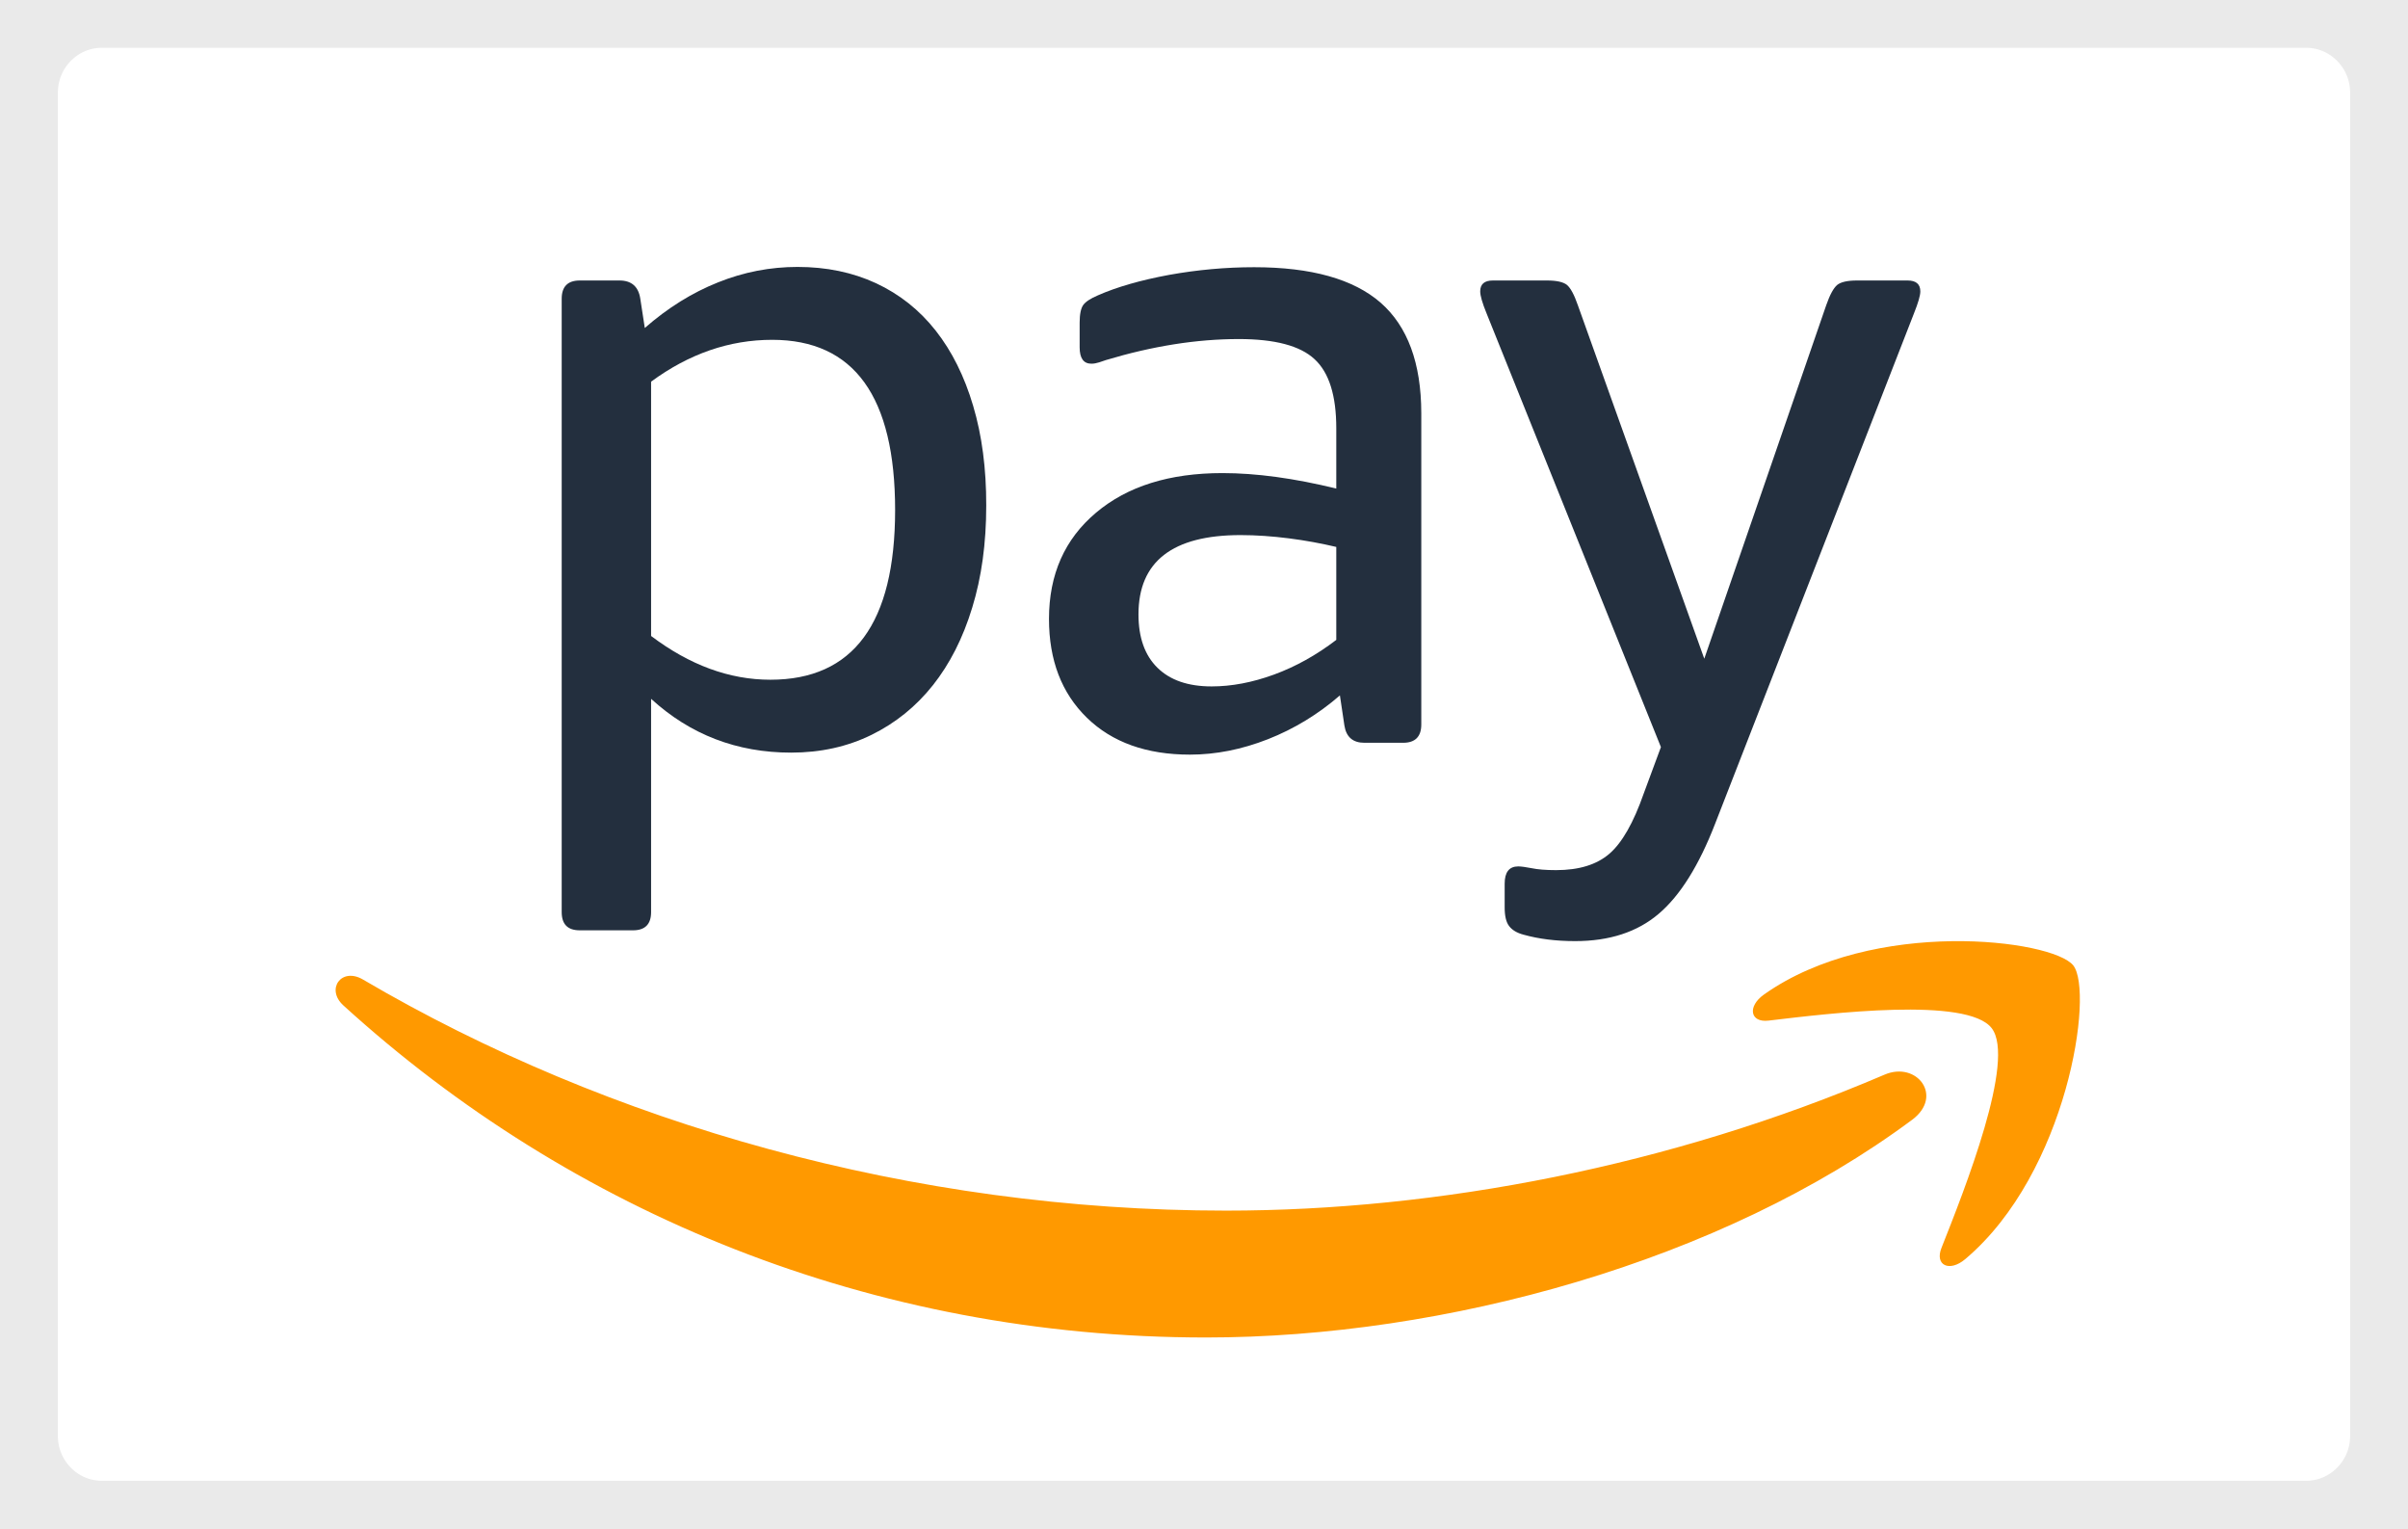
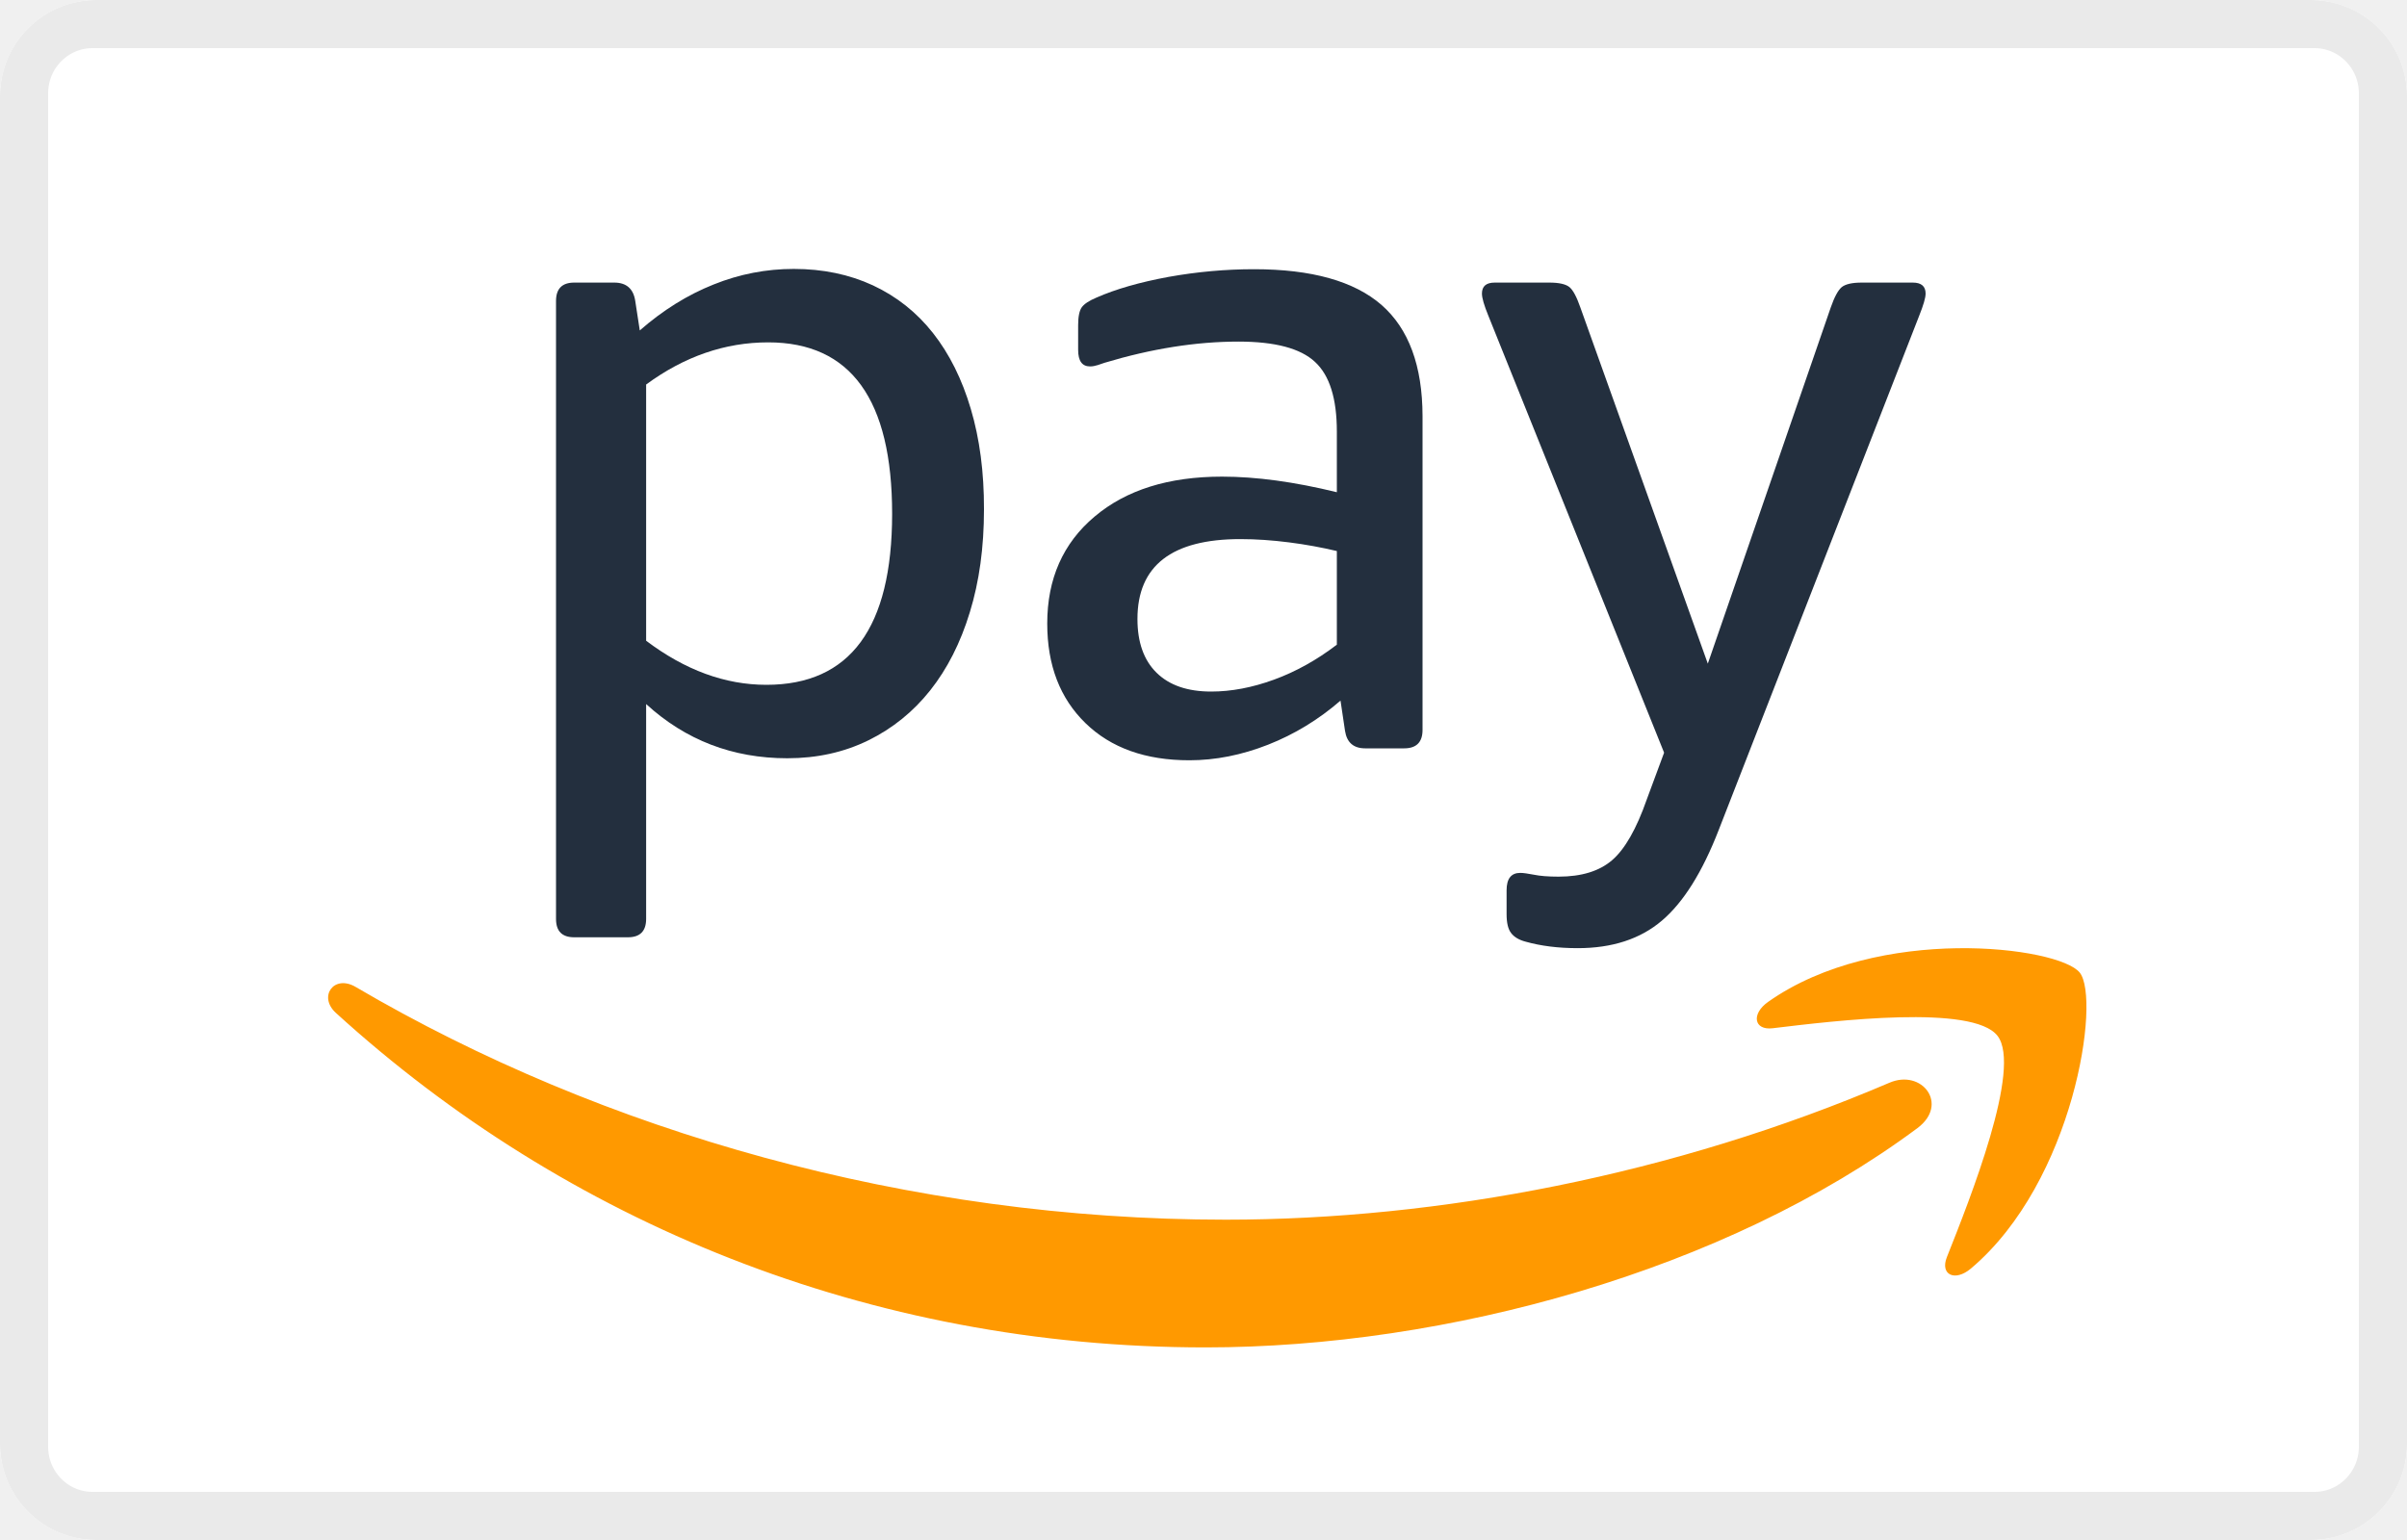
- <svg xmlns="http://www.w3.org/2000/svg" width="52" height="33" viewBox="0 0 25 16">
-   <g>
-     <clipPath>
-       <path d="M1,0L24,0A1,1 0,0 1,25 1L25,15A1,1 0,0 1,24 16L1,16A1,1 0,0 1,0 15L0,1A1,1 0,0 1,1 0z" />
-     </clipPath>
-     <path d="M1,0L24,0A1,1 0,0 1,25 1L25,15A1,1 0,0 1,24 16L1,16A1,1 0,0 1,0 15L0,1A1,1 0,0 1,1 0z" fill="#ffffff" />
-     <path d="M24.038,0H0.962C0.43,0 0,0.434 0,0.97V15.03C0,15.566 0.43,16 0.962,16H24.038C24.569,16 25,15.566 25,15.03V0.97C25,0.434 24.569,0 24.038,0Z" fill="#00000000" stroke="#EAEAEA" stroke-width="1" />
-     <g>
-       <clipPath>
-         <path d="M22,2H3V14.806H22V2Z" />
-       </clipPath>
-       <path d="M19.916,11.72C17.916,13.208 15.017,14 12.521,14C9.023,14 5.873,12.695 3.489,10.524C3.302,10.354 3.468,10.121 3.694,10.253C6.265,11.763 9.446,12.672 12.731,12.672C14.947,12.672 17.383,12.208 19.625,11.249C19.963,11.104 20.246,11.473 19.916,11.72ZM20.747,10.762C21.003,11.093 20.463,12.453 20.222,13.061C20.148,13.245 20.305,13.319 20.47,13.18C21.543,12.275 21.82,10.379 21.601,10.105C21.383,9.833 19.508,9.6 18.363,10.41C18.187,10.535 18.217,10.707 18.412,10.683C19.057,10.606 20.492,10.432 20.747,10.762Z" fill="#FF9900" fill-rule="evenodd" />
-       <path d="M17.852,8.621L19.934,3.279C19.977,3.171 20,3.095 20,3.05C20,2.974 19.955,2.936 19.867,2.936H19.337C19.236,2.936 19.167,2.952 19.129,2.983C19.091,3.016 19.053,3.085 19.015,3.194L17.738,6.895L16.414,3.194C16.376,3.085 16.339,3.016 16.301,2.983C16.263,2.952 16.193,2.936 16.092,2.936H15.525C15.436,2.936 15.392,2.974 15.392,3.05C15.392,3.095 15.414,3.171 15.458,3.279L17.284,7.82L17.104,8.306C16.997,8.612 16.877,8.822 16.745,8.936C16.612,9.051 16.426,9.108 16.187,9.108C16.079,9.108 15.994,9.101 15.932,9.088C15.869,9.076 15.821,9.069 15.79,9.069C15.695,9.069 15.648,9.13 15.648,9.25V9.498C15.648,9.587 15.663,9.653 15.695,9.694C15.726,9.735 15.777,9.766 15.847,9.784C16.004,9.828 16.184,9.851 16.386,9.851C16.745,9.851 17.037,9.756 17.261,9.565C17.485,9.375 17.682,9.06 17.852,8.621Z" fill="#232F3E" fill-rule="evenodd" />
-       <path d="M10.083,4.248C9.992,3.94 9.861,3.677 9.691,3.461C9.521,3.245 9.313,3.08 9.067,2.965C8.821,2.851 8.547,2.794 8.244,2.794C7.96,2.794 7.682,2.847 7.411,2.956C7.14,3.064 6.885,3.223 6.645,3.433L6.598,3.127C6.579,3 6.506,2.936 6.38,2.936H5.964C5.838,2.936 5.775,3 5.775,3.127V9.547C5.775,9.675 5.838,9.738 5.964,9.738H6.522C6.648,9.738 6.711,9.674 6.711,9.547V7.315C7.121,7.69 7.61,7.878 8.177,7.878C8.486,7.878 8.766,7.816 9.019,7.692C9.271,7.568 9.485,7.395 9.662,7.172C9.838,6.95 9.976,6.68 10.073,6.361C10.171,6.043 10.22,5.687 10.22,5.292C10.221,4.905 10.175,4.557 10.083,4.248ZM7.96,7.115C7.531,7.115 7.115,6.962 6.711,6.657V3.995C7.108,3.703 7.531,3.557 7.979,3.557C8.837,3.557 9.266,4.152 9.266,5.34C9.265,6.523 8.83,7.115 7.96,7.115Z" fill="#232F3E" fill-rule="evenodd" />
-       <path d="M14.349,3.168C14.065,2.921 13.623,2.797 13.025,2.797C12.728,2.797 12.432,2.824 12.136,2.877C11.839,2.932 11.59,3.003 11.388,3.092C11.313,3.124 11.262,3.157 11.236,3.192C11.211,3.227 11.198,3.289 11.198,3.378V3.635C11.198,3.75 11.239,3.807 11.321,3.807C11.347,3.807 11.374,3.802 11.402,3.793C11.431,3.783 11.455,3.776 11.473,3.769C11.959,3.623 12.422,3.549 12.864,3.549C13.242,3.549 13.507,3.619 13.658,3.76C13.81,3.9 13.885,4.141 13.885,4.484V5.114C13.444,5.006 13.047,4.952 12.693,4.952C12.138,4.952 11.697,5.09 11.369,5.367C11.041,5.643 10.877,6.014 10.877,6.478C10.877,6.911 11.009,7.255 11.274,7.513C11.539,7.771 11.899,7.899 12.353,7.899C12.624,7.899 12.896,7.845 13.171,7.737C13.445,7.629 13.696,7.476 13.923,7.279L13.97,7.594C13.989,7.715 14.059,7.775 14.179,7.775H14.585C14.711,7.775 14.775,7.711 14.775,7.584V4.323C14.774,3.801 14.632,3.416 14.349,3.168ZM13.885,6.698C13.677,6.857 13.46,6.978 13.233,7.061C13.006,7.144 12.788,7.185 12.58,7.185C12.334,7.185 12.145,7.12 12.012,6.989C11.88,6.859 11.814,6.673 11.814,6.431C11.814,5.878 12.17,5.601 12.883,5.601C13.047,5.601 13.215,5.613 13.388,5.635C13.562,5.657 13.728,5.688 13.885,5.725V6.698Z" fill="#232F3E" fill-rule="evenodd" />
+ <svg xmlns="http://www.w3.org/2000/svg" width="25" height="16" viewBox="0 0 25 16" fill="none">
+   <g clip-path="url(#clip0_6080_1729)">
+     <rect width="25" height="16" rx="1" fill="white" />
+     <path d="M24.038 0H0.962C0.43 0 0 0.434 0 0.97V15.03C0 15.566 0.43 16 0.962 16H24.038C24.57 16 25 15.566 25 15.03V0.97C25 0.434 24.57 0 24.038 0Z" stroke="#EAEAEA" />
+     <mask id="mask0_6080_1729" style="mask-type:luminance" maskUnits="userSpaceOnUse" x="3" y="2" width="19" height="13">
+       <path d="M22 2H3V14.806H22V2Z" fill="white" />
+     </mask>
+     <g mask="url(#mask0_6080_1729)">
+       <path fill-rule="evenodd" clip-rule="evenodd" d="M19.916 11.72C17.916 13.208 15.018 13.999 12.521 13.999C9.023 13.999 5.873 12.695 3.489 10.524C3.302 10.354 3.468 10.121 3.694 10.254C6.265 11.763 9.446 12.672 12.731 12.672C14.947 12.672 17.383 12.208 19.625 11.249C19.963 11.104 20.246 11.473 19.916 11.72ZM20.747 10.762C21.003 11.093 20.463 12.453 20.221 13.061C20.148 13.245 20.305 13.319 20.47 13.18C21.543 12.275 21.82 10.379 21.601 10.105C21.383 9.833 19.508 9.6 18.363 10.41C18.187 10.535 18.217 10.707 18.412 10.683C19.057 10.605 20.492 10.432 20.747 10.762Z" fill="#FF9900" />
+       <path fill-rule="evenodd" clip-rule="evenodd" d="M17.852 8.621L19.934 3.279C19.977 3.171 20 3.095 20 3.05C20 2.974 19.955 2.936 19.867 2.936H19.337C19.236 2.936 19.168 2.952 19.129 2.983C19.091 3.015 19.053 3.085 19.015 3.194L17.738 6.895L16.414 3.194C16.376 3.085 16.339 3.015 16.301 2.983C16.263 2.952 16.193 2.936 16.092 2.936H15.525C15.436 2.936 15.392 2.974 15.392 3.05C15.392 3.095 15.414 3.171 15.458 3.279L17.284 7.82L17.104 8.306C16.997 8.612 16.877 8.822 16.745 8.936C16.612 9.051 16.426 9.108 16.187 9.108C16.079 9.108 15.994 9.101 15.932 9.088C15.869 9.076 15.821 9.069 15.79 9.069C15.695 9.069 15.648 9.13 15.648 9.25V9.498C15.648 9.587 15.663 9.653 15.695 9.694C15.726 9.735 15.777 9.766 15.847 9.784C16.004 9.828 16.184 9.851 16.386 9.851C16.745 9.851 17.037 9.756 17.261 9.565C17.485 9.375 17.682 9.06 17.852 8.621Z" fill="#232F3E" />
+       <path fill-rule="evenodd" clip-rule="evenodd" d="M10.083 4.248C9.992 3.94 9.861 3.677 9.691 3.461C9.521 3.245 9.313 3.08 9.067 2.965C8.821 2.851 8.547 2.794 8.244 2.794C7.96 2.794 7.682 2.847 7.411 2.956C7.14 3.064 6.885 3.223 6.645 3.433L6.598 3.127C6.579 3 6.506 2.936 6.38 2.936H5.964C5.838 2.936 5.775 3 5.775 3.127V9.547C5.775 9.675 5.838 9.738 5.964 9.738H6.522C6.648 9.738 6.711 9.674 6.711 9.547V7.315C7.121 7.69 7.61 7.878 8.177 7.878C8.486 7.878 8.766 7.816 9.019 7.692C9.271 7.568 9.485 7.395 9.662 7.172C9.838 6.95 9.976 6.68 10.073 6.361C10.171 6.043 10.22 5.687 10.22 5.292C10.221 4.905 10.175 4.557 10.083 4.248ZM7.96 7.115C7.531 7.115 7.115 6.962 6.711 6.657V3.995C7.108 3.703 7.531 3.557 7.979 3.557C8.837 3.557 9.266 4.152 9.266 5.34C9.265 6.523 8.83 7.115 7.96 7.115Z" fill="#232F3E" />
+       <path fill-rule="evenodd" clip-rule="evenodd" d="M14.349 3.168C14.065 2.921 13.623 2.797 13.025 2.797C12.728 2.797 12.432 2.824 12.136 2.877C11.839 2.932 11.59 3.003 11.388 3.092C11.312 3.124 11.262 3.157 11.236 3.192C11.211 3.227 11.198 3.289 11.198 3.378V3.635C11.198 3.75 11.239 3.807 11.322 3.807C11.347 3.807 11.374 3.802 11.402 3.793C11.431 3.783 11.454 3.776 11.473 3.769C11.959 3.623 12.422 3.549 12.864 3.549C13.242 3.549 13.507 3.619 13.658 3.76C13.81 3.9 13.885 4.141 13.885 4.484V5.114C13.444 5.006 13.046 4.952 12.693 4.952C12.138 4.952 11.697 5.09 11.369 5.367C11.041 5.643 10.877 6.014 10.877 6.478C10.877 6.911 11.009 7.255 11.274 7.513C11.539 7.771 11.899 7.899 12.353 7.899C12.624 7.899 12.896 7.845 13.171 7.737C13.445 7.629 13.696 7.476 13.923 7.279L13.97 7.594C13.989 7.715 14.059 7.775 14.179 7.775H14.585C14.711 7.775 14.775 7.711 14.775 7.584V4.323C14.774 3.801 14.632 3.416 14.349 3.168ZM13.885 6.698C13.677 6.857 13.46 6.978 13.233 7.061C13.006 7.144 12.788 7.185 12.58 7.185C12.334 7.185 12.145 7.12 12.012 6.989C11.88 6.859 11.814 6.673 11.814 6.431C11.814 5.878 12.17 5.601 12.883 5.601C13.046 5.601 13.215 5.613 13.388 5.635C13.562 5.657 13.728 5.688 13.885 5.725V6.698Z" fill="#232F3E" />
    </g>
  </g>
+   <defs>
+     <clipPath id="clip0_6080_1729">
+       <rect width="25" height="16" rx="1" fill="white" />
+     </clipPath>
+   </defs>
</svg>
